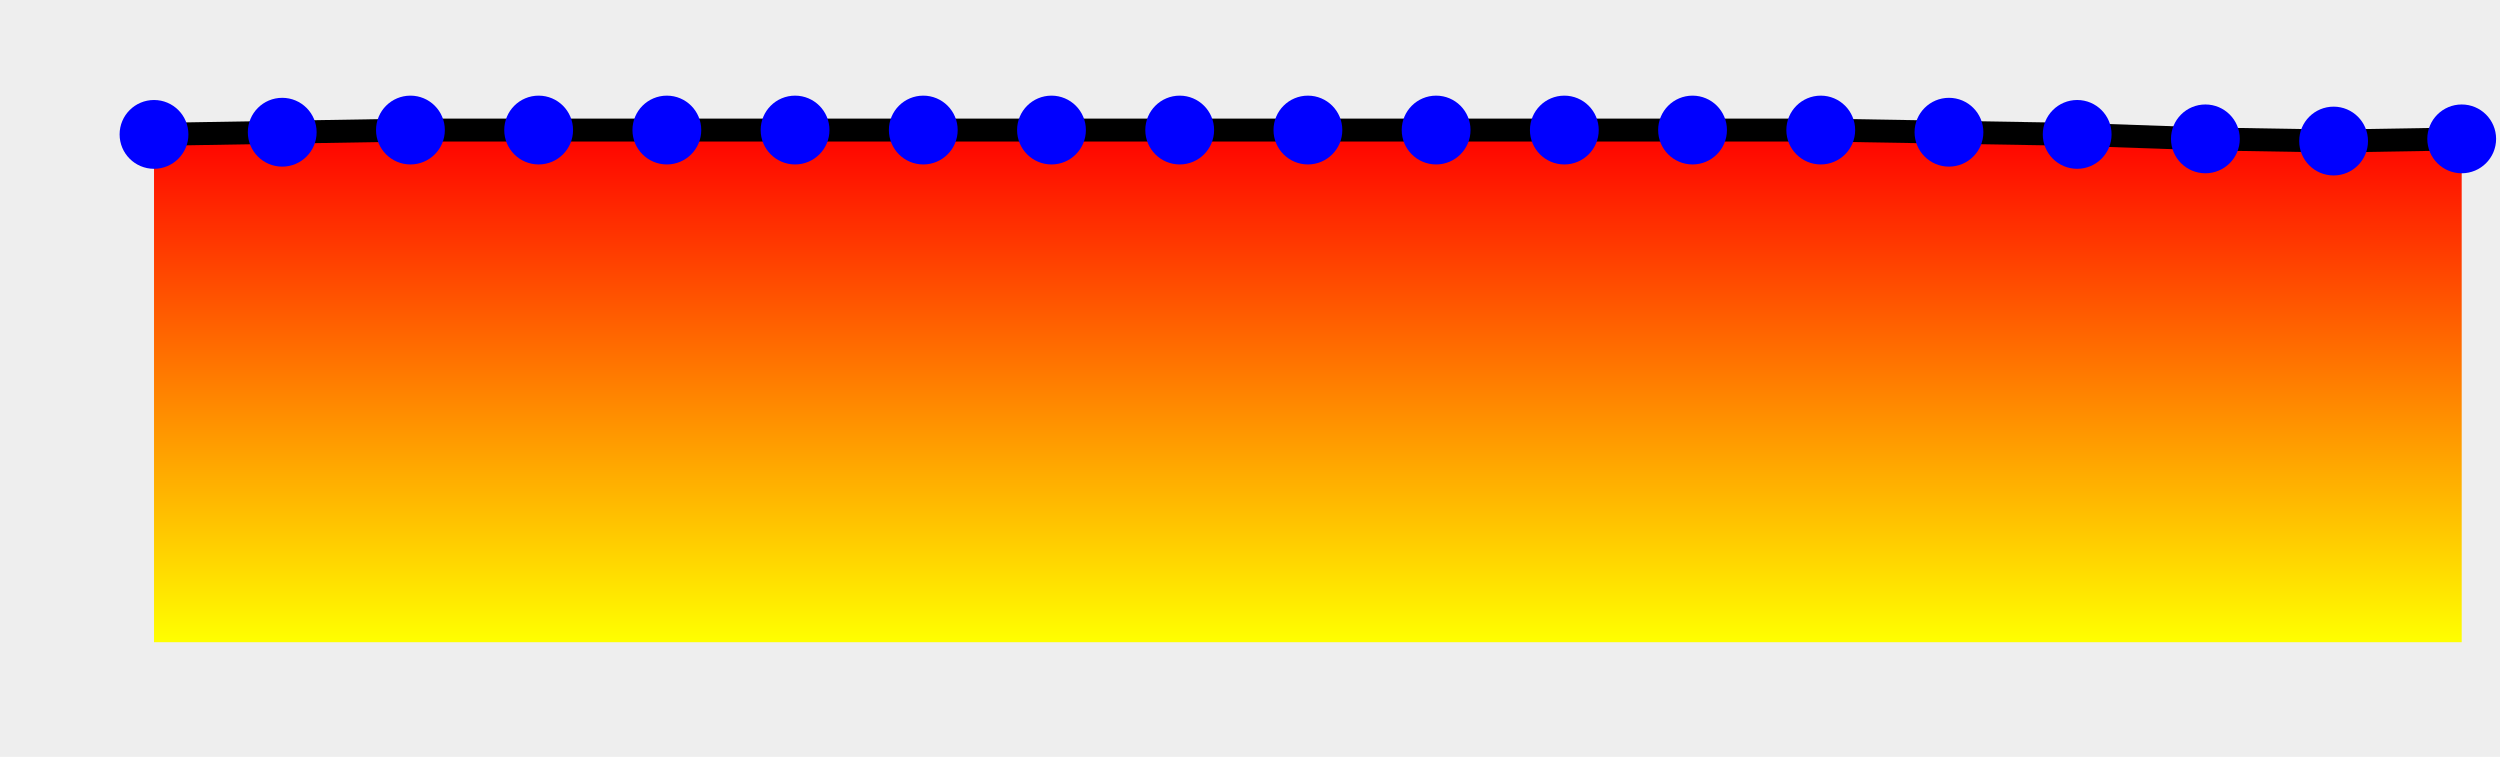
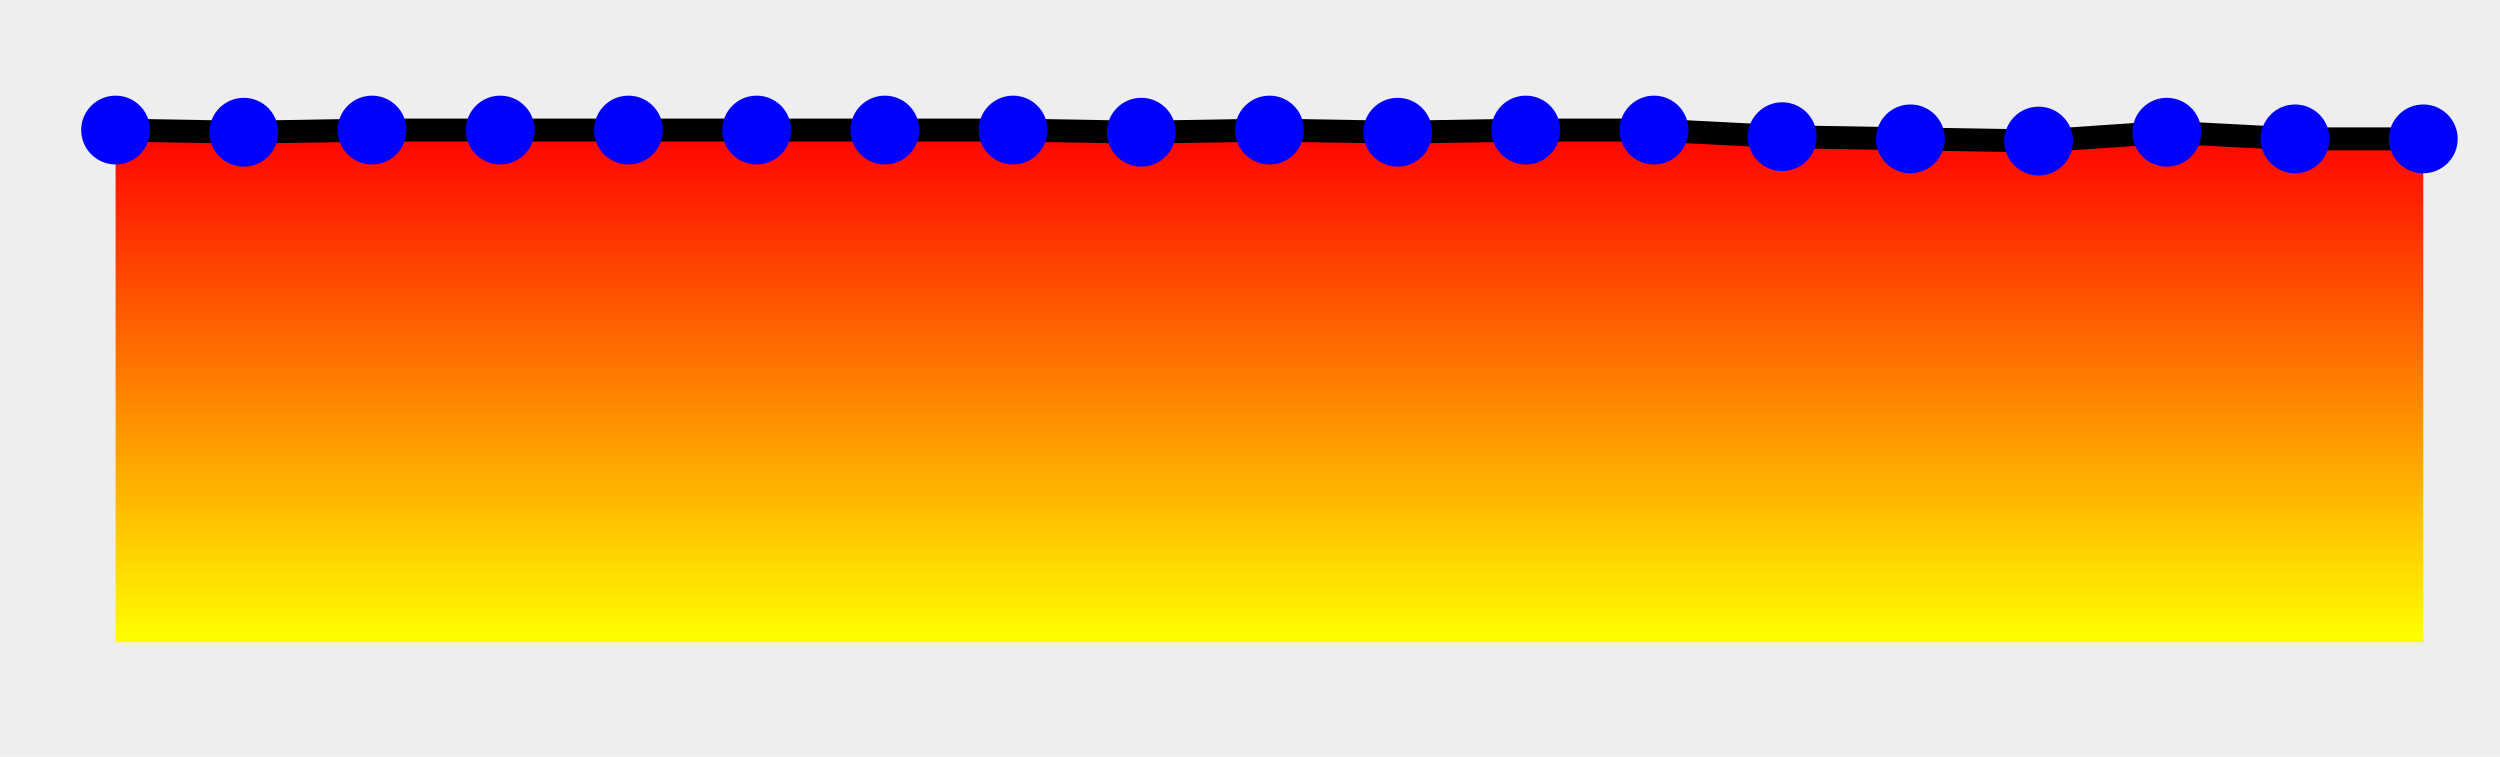
<svg xmlns="http://www.w3.org/2000/svg" xmlns:xlink="http://www.w3.org/1999/xlink" version="1.1" width="218" height="66">
  <defs>
    <clipPath id="e3">
      <rect x="0" y="0" width="218" height="66" />
    </clipPath>
    <linearGradient id="e2" x1="0" x2="0" y1="0" y2="100%">
      <stop offset="0%" stop-color="red" />
      <stop offset="100%" stop-color="yellow" />
    </linearGradient>
    <symbol>
      <g id="e4">
        <circle fill="blue" r="3" cursor="crosshair" />
      </g>
    </symbol>
  </defs>
  <rect width="100%" height="100%" fill="#eee" stroke-width="0px" />
  <g clip-path="url(#e3)">
-     <path fill="url(#e2)" d="M13.43 56L13.43 11.72 24.61 11.53 35.79 11.34 46.97 11.34 58.15 11.34 69.33 11.34 80.51 11.34 91.69 11.34 102.87 11.34 114.05 11.34 125.23 11.34 136.41 11.34 147.59 11.34 158.77 11.34 169.95 11.53 181.13 11.72 192.31 12.11 203.49 12.3 214.66 12.11L214.66 56z" stroke="none" />
-     <path fill="none" stroke="#000" stroke-width="2px" d="M13.43 11.72L24.61 11.53 35.79 11.34 46.97 11.34 58.15 11.34 69.33 11.34 80.51 11.34 91.69 11.34 102.87 11.34 114.05 11.34 125.23 11.34 136.41 11.34 147.59 11.34 158.77 11.34 169.95 11.53 181.13 11.72 192.31 12.11 203.49 12.3 214.66 12.11" />
+     <path fill="url(#e2)" d="M10.08 56L10.08 11.34 21.26 11.53 32.44 11.34 43.62 11.34 54.8 11.34 65.98 11.34 77.16 11.34 88.34 11.34 99.52 11.53 110.7 11.34 121.88 11.53 133.05 11.34 144.23 11.34 155.41 11.92 166.59 12.11 177.77 12.3 188.95 11.53 200.13 12.11 211.31 12.11L211.31 56z" stroke="none" />
+     <path fill="none" stroke="#000" stroke-width="2px" d="M10.08 11.34L21.26 11.53 32.44 11.34 43.62 11.34 54.8 11.34 65.98 11.34 77.16 11.34 88.34 11.34 99.52 11.53 110.7 11.34 121.88 11.53 133.05 11.34 144.23 11.34 155.41 11.92 166.59 12.11 177.77 12.3 188.95 11.53 200.13 12.11 211.31 12.11" />
  </g>
-   <use x="13.43" y="11.72" id="e6" xlink:href="#e4" />
-   <use x="24.61" y="11.53" id="e7" xlink:href="#e4" />
-   <use x="35.79" y="11.34" id="e8" xlink:href="#e4" />
-   <use x="46.97" y="11.34" id="e9" xlink:href="#e4" />
-   <use x="58.15" y="11.34" id="ea" xlink:href="#e4" />
-   <use x="69.33" y="11.34" id="eb" xlink:href="#e4" />
-   <use x="80.51" y="11.34" id="ec" xlink:href="#e4" />
-   <use x="91.69" y="11.34" id="ed" xlink:href="#e4" />
-   <use x="102.87" y="11.34" id="ee" xlink:href="#e4" />
-   <use x="114.05" y="11.34" id="ef" xlink:href="#e4" />
-   <use x="125.23" y="11.34" id="eg" xlink:href="#e4" />
-   <use x="136.41" y="11.34" id="eh" xlink:href="#e4" />
-   <use x="147.59" y="11.34" id="ei" xlink:href="#e4" />
-   <use x="158.77" y="11.34" id="ej" xlink:href="#e4" />
-   <use x="169.95" y="11.53" id="ek" xlink:href="#e4" />
-   <use x="181.13" y="11.72" id="el" xlink:href="#e4" />
-   <use x="192.31" y="12.11" id="em" xlink:href="#e4" />
-   <use x="203.49" y="12.3" id="en" xlink:href="#e4" />
-   <use x="214.66" y="12.11" id="eo" xlink:href="#e4" />
+   <use x="10.08" y="11.34" id="e6" xlink:href="#e4" />
+   <use x="21.26" y="11.53" id="e7" xlink:href="#e4" />
+   <use x="32.44" y="11.34" id="e8" xlink:href="#e4" />
+   <use x="43.62" y="11.34" id="e9" xlink:href="#e4" />
+   <use x="54.8" y="11.34" id="ea" xlink:href="#e4" />
+   <use x="65.98" y="11.34" id="eb" xlink:href="#e4" />
+   <use x="77.16" y="11.34" id="ec" xlink:href="#e4" />
+   <use x="88.34" y="11.34" id="ed" xlink:href="#e4" />
+   <use x="99.52" y="11.53" id="ee" xlink:href="#e4" />
+   <use x="110.7" y="11.34" id="ef" xlink:href="#e4" />
+   <use x="121.88" y="11.53" id="eg" xlink:href="#e4" />
+   <use x="133.05" y="11.34" id="eh" xlink:href="#e4" />
+   <use x="144.23" y="11.34" id="ei" xlink:href="#e4" />
+   <use x="155.41" y="11.92" id="ej" xlink:href="#e4" />
+   <use x="166.59" y="12.11" id="ek" xlink:href="#e4" />
+   <use x="177.77" y="12.3" id="el" xlink:href="#e4" />
+   <use x="188.95" y="11.53" id="em" xlink:href="#e4" />
+   <use x="200.13" y="12.11" id="en" xlink:href="#e4" />
+   <use x="211.31" y="12.11" id="eo" xlink:href="#e4" />
</svg>
